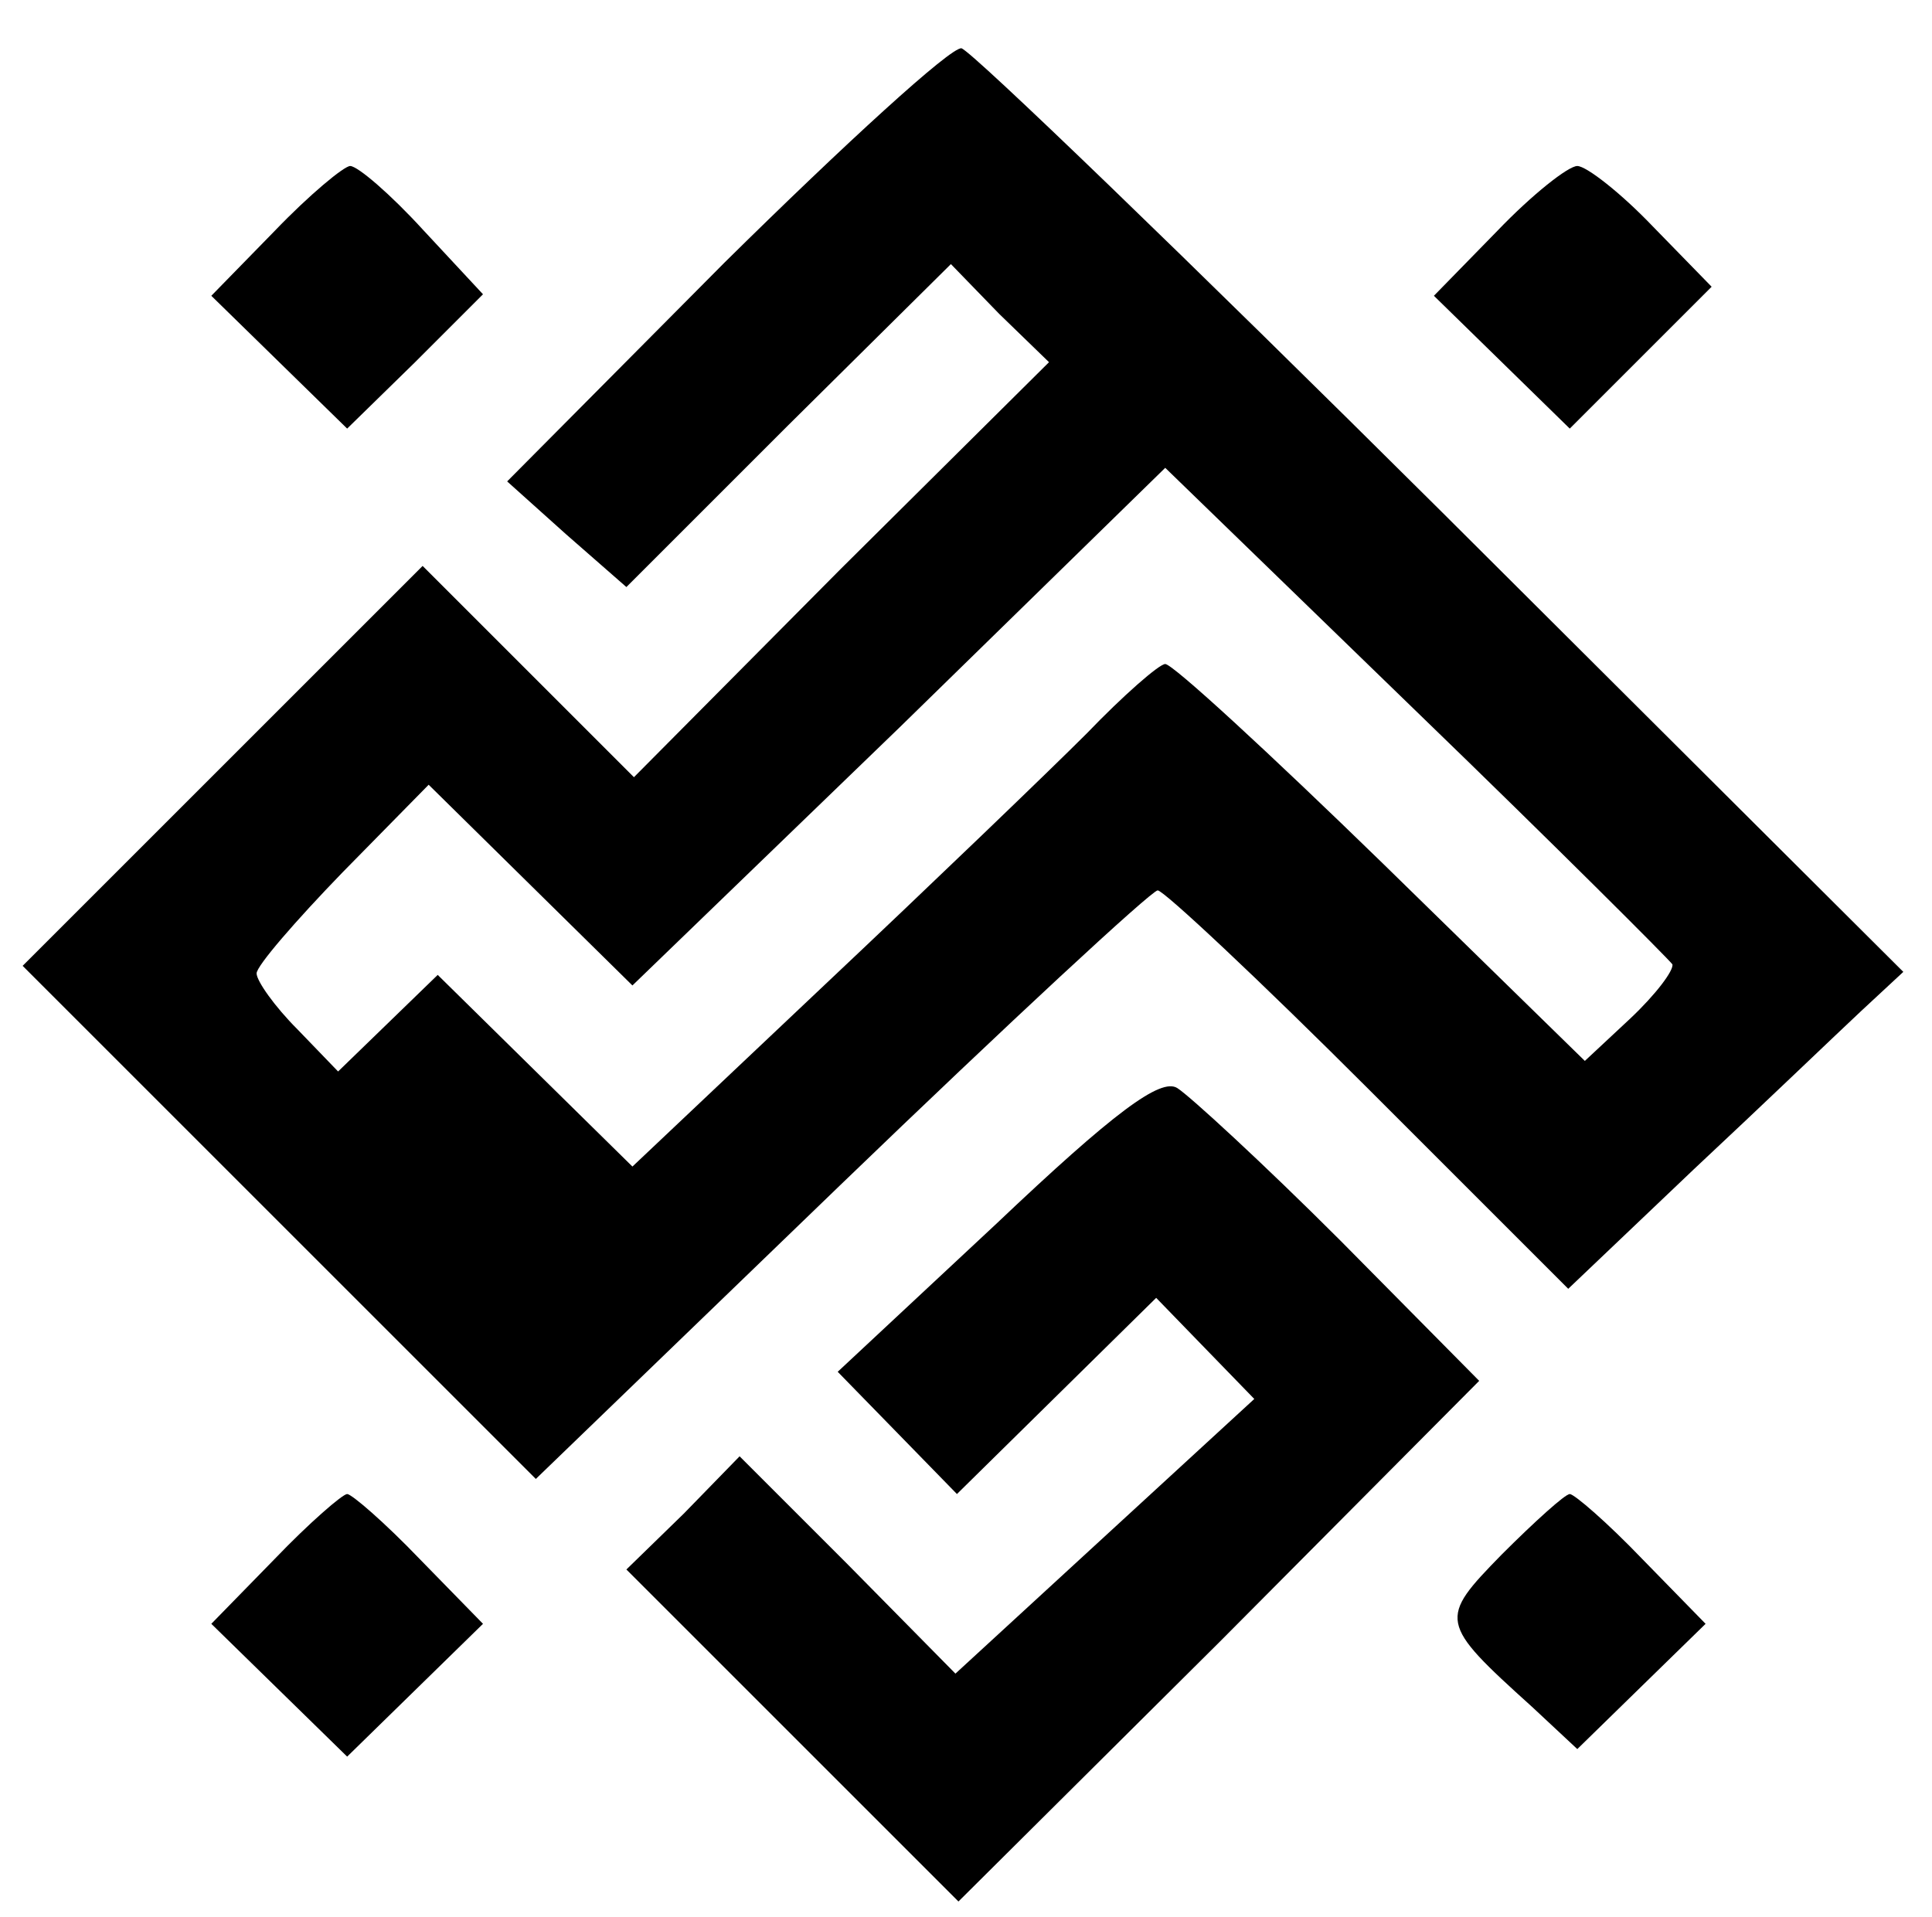
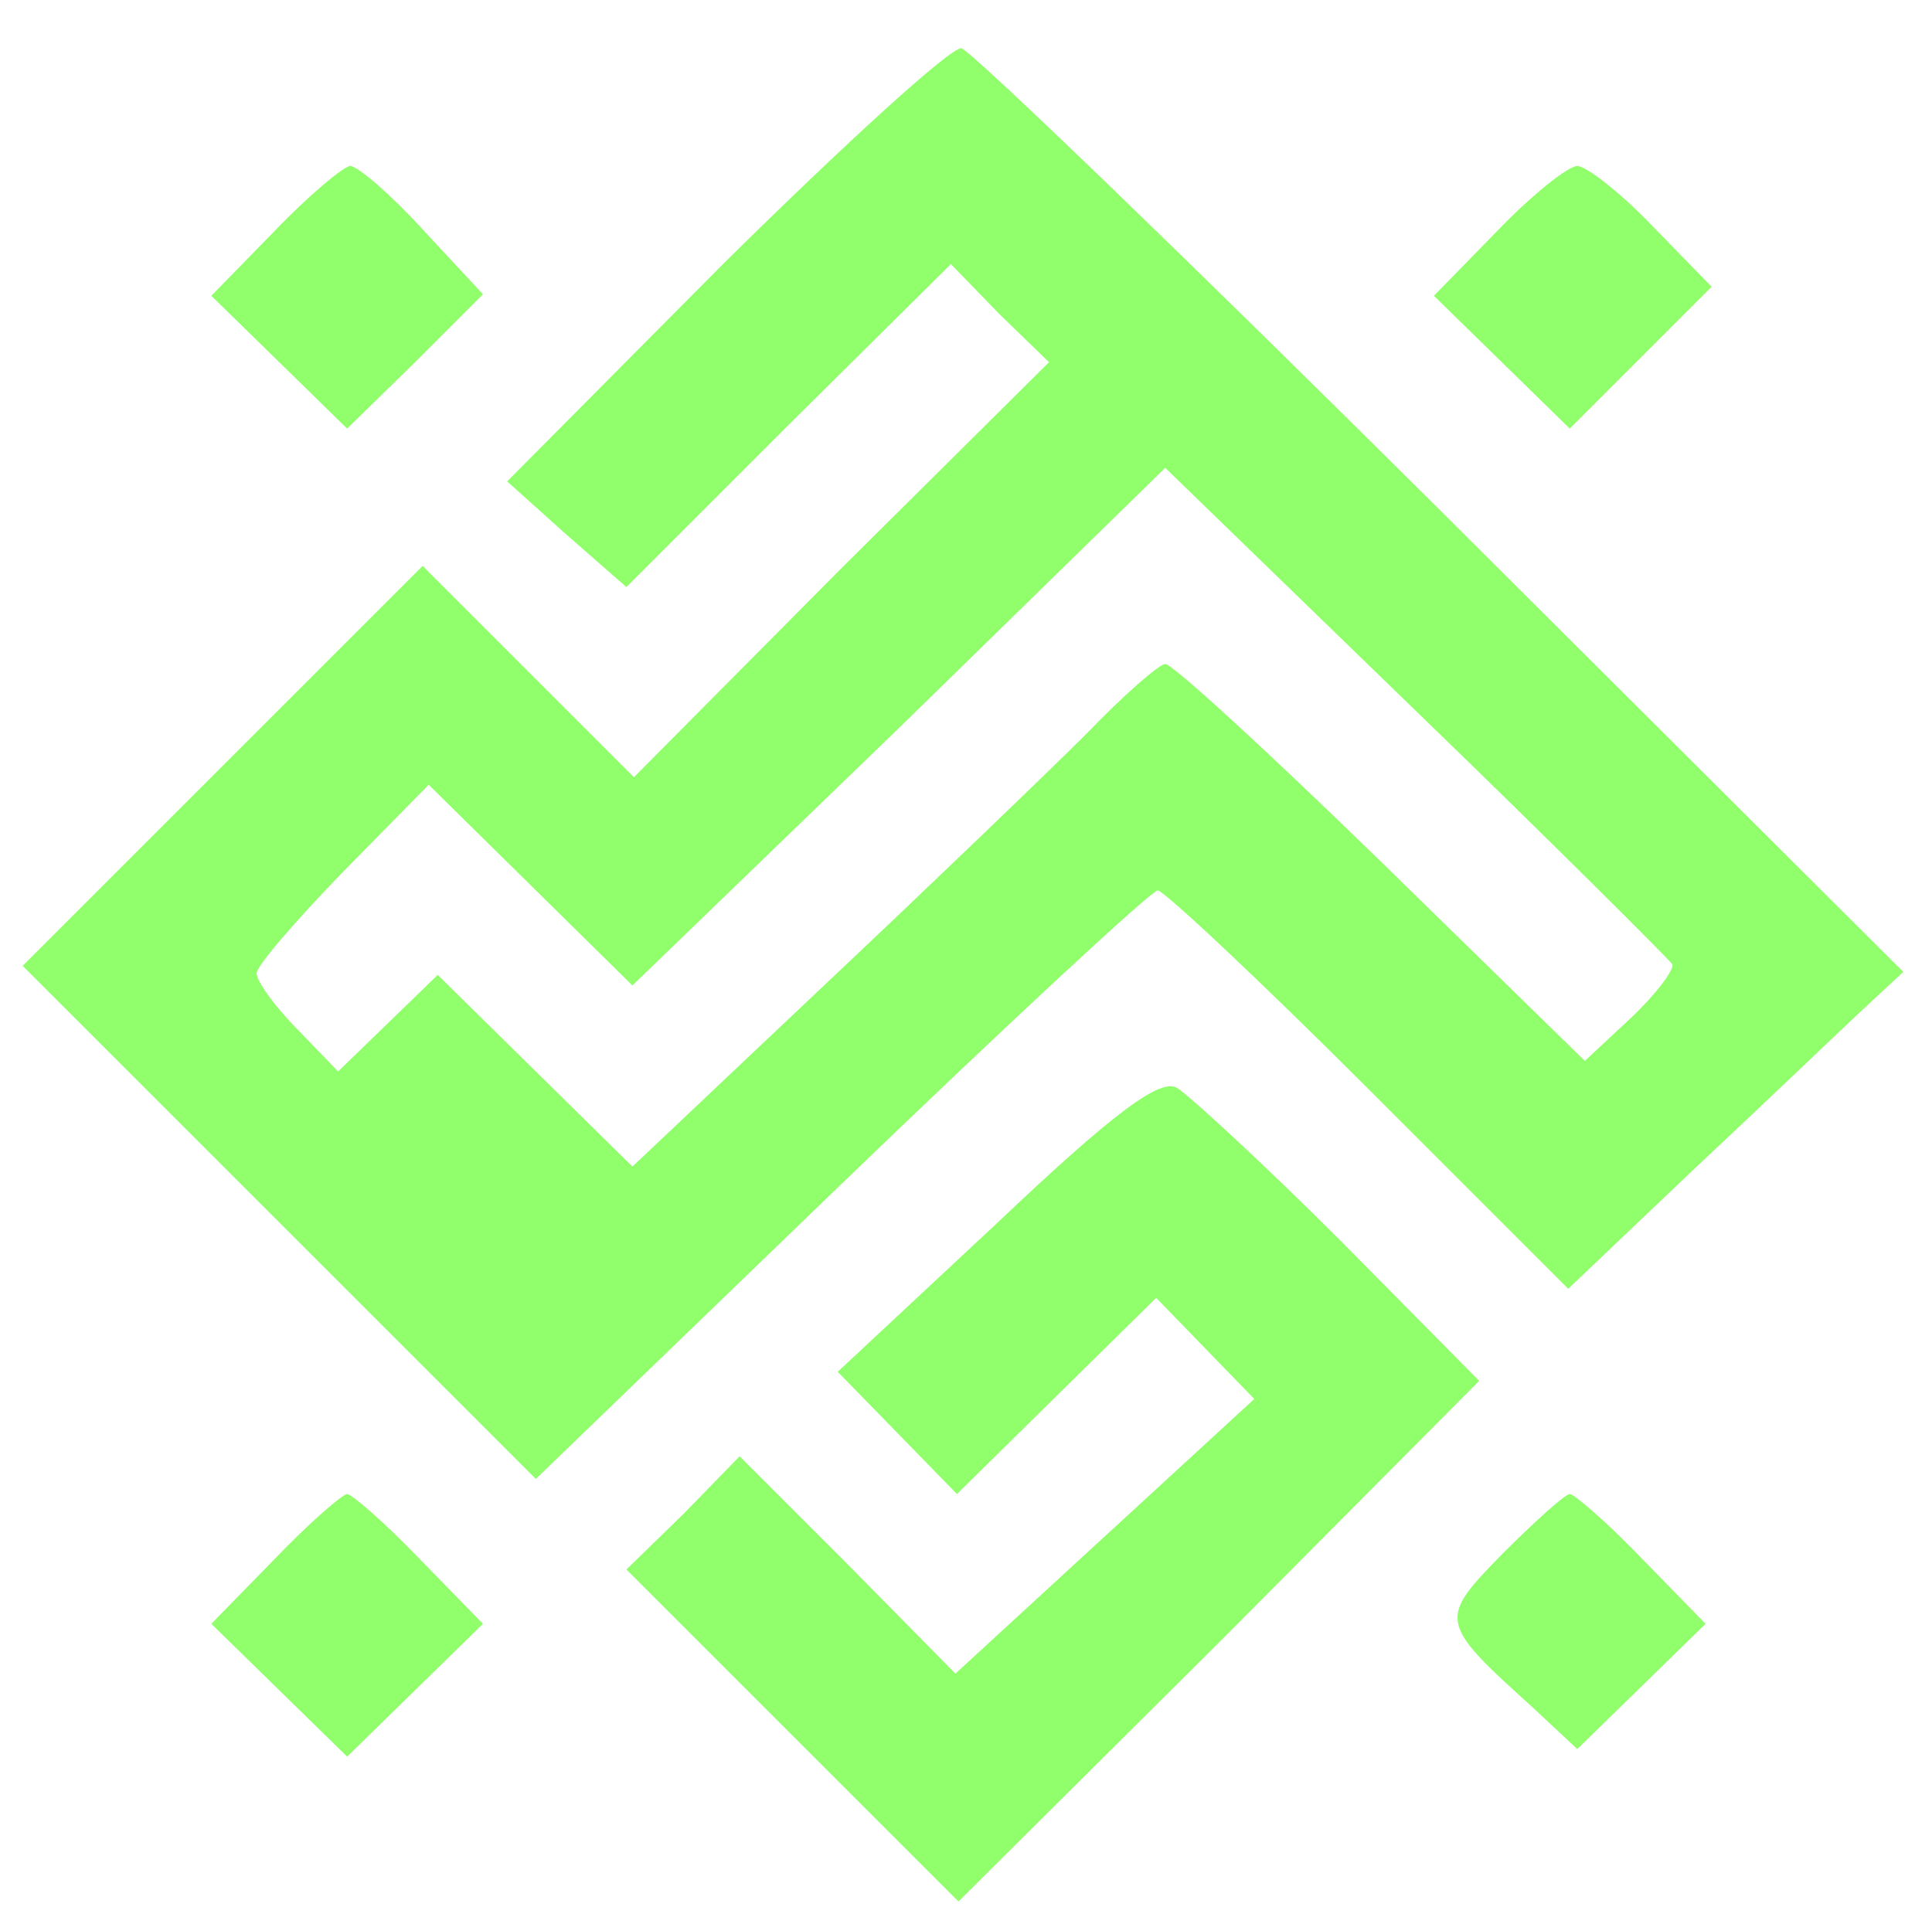
<svg xmlns="http://www.w3.org/2000/svg" version="1.0" width="128pt" height="127pt" viewBox="0 0 128 127" preserveAspectRatio="xMidYMid meet">
-   <g transform="translate(0,127) scale(0.1,-0.1)" fill="currentColor" stroke="none">
+   <g transform="translate(0,127) scale(0.1,-0.1)" fill="hsl(105 100% 71%)" stroke="none">
    <path d="M480 1096 l-144 -145 39 -35 40 -35 107 107 108 107 32 -33 33 -32 -138 -137 -137 -138 -70 70 -70 70 -133 -133 -132 -132 170 -170 170 -170 202 195 c111 107 206 195 210 195 4 0 67 -59 140 -132 l132 -132 83 79 c46 43 96 91 111 105 l28 26 -306 305 c-168 167 -311 305 -318 307 -7 1 -77 -63 -157 -142z m628 -465 c1 -4 -11 -20 -28 -36 l-30 -28 -134 131 c-75 73 -139 132 -144 132 -4 0 -28 -21 -52 -46 -25 -25 -103 -100 -173 -166 l-128 -121 -64 63 -65 64 -33 -32 -33 -32 -27 28 c-15 15 -27 32 -27 37 0 5 26 35 57 67 l57 58 68 -67 67 -66 177 171 176 172 167 -162 c91 -88 167 -164 169 -167z" />
    <path d="M182 1117 l-42 -43 45 -44 45 -44 45 44 45 45 -40 43 c-21 23 -43 42 -48 42 -4 0 -27 -19 -50 -43z" />
    <path d="M992 1117 l-42 -43 45 -44 45 -44 47 47 47 47 -39 40 c-21 22 -44 40 -50 40 -6 0 -30 -19 -53 -43z" />
    <path d="M660 459 l-105 -98 40 -41 39 -40 66 65 66 65 32 -33 33 -34 -99 -91 -99 -91 -71 72 -72 72 -37 -38 -38 -37 110 -110 110 -110 173 172 172 173 -92 93 c-51 51 -100 96 -108 101 -11 7 -42 -16 -120 -90z" />
    <path d="M182 237 l-42 -43 45 -44 45 -44 45 44 45 44 -42 43 c-23 24 -45 43 -48 43 -3 0 -25 -19 -48 -43z" />
    <path d="M995 240 c-42 -43 -42 -45 20 -101 l30 -28 43 42 42 41 -42 43 c-23 24 -45 43 -48 43 -3 0 -23 -18 -45 -40z" />
  </g>
</svg>
